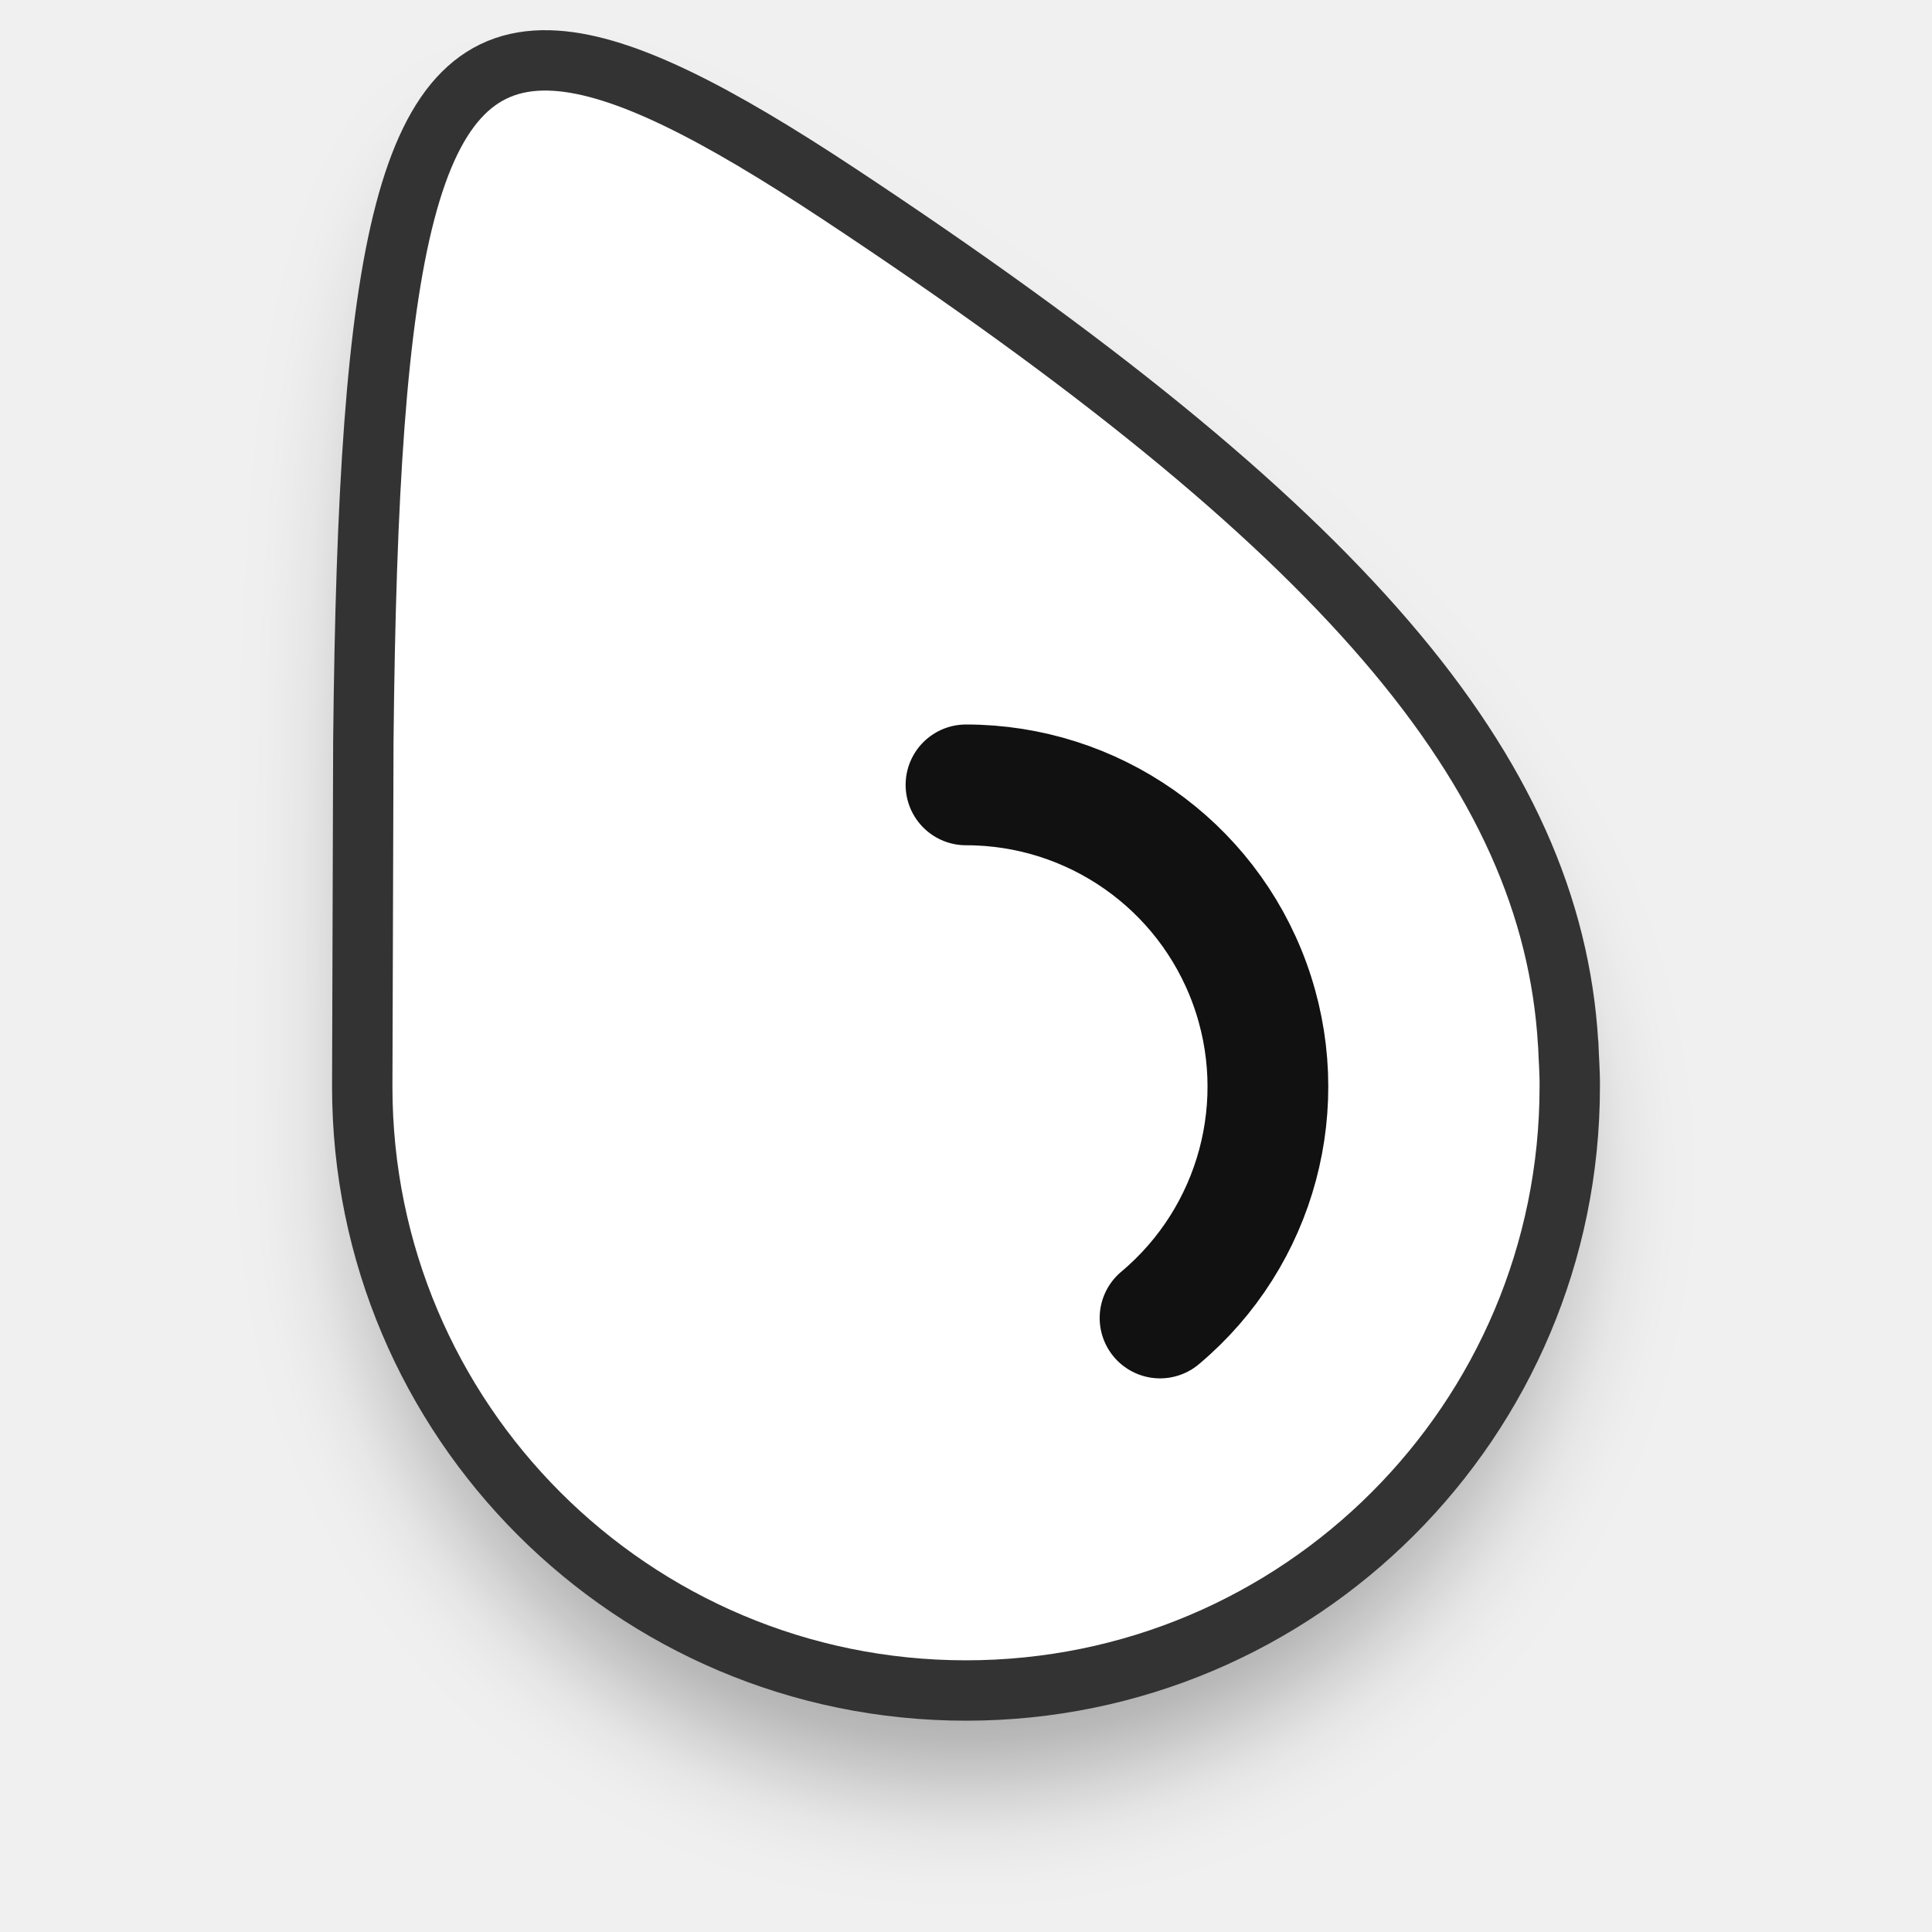
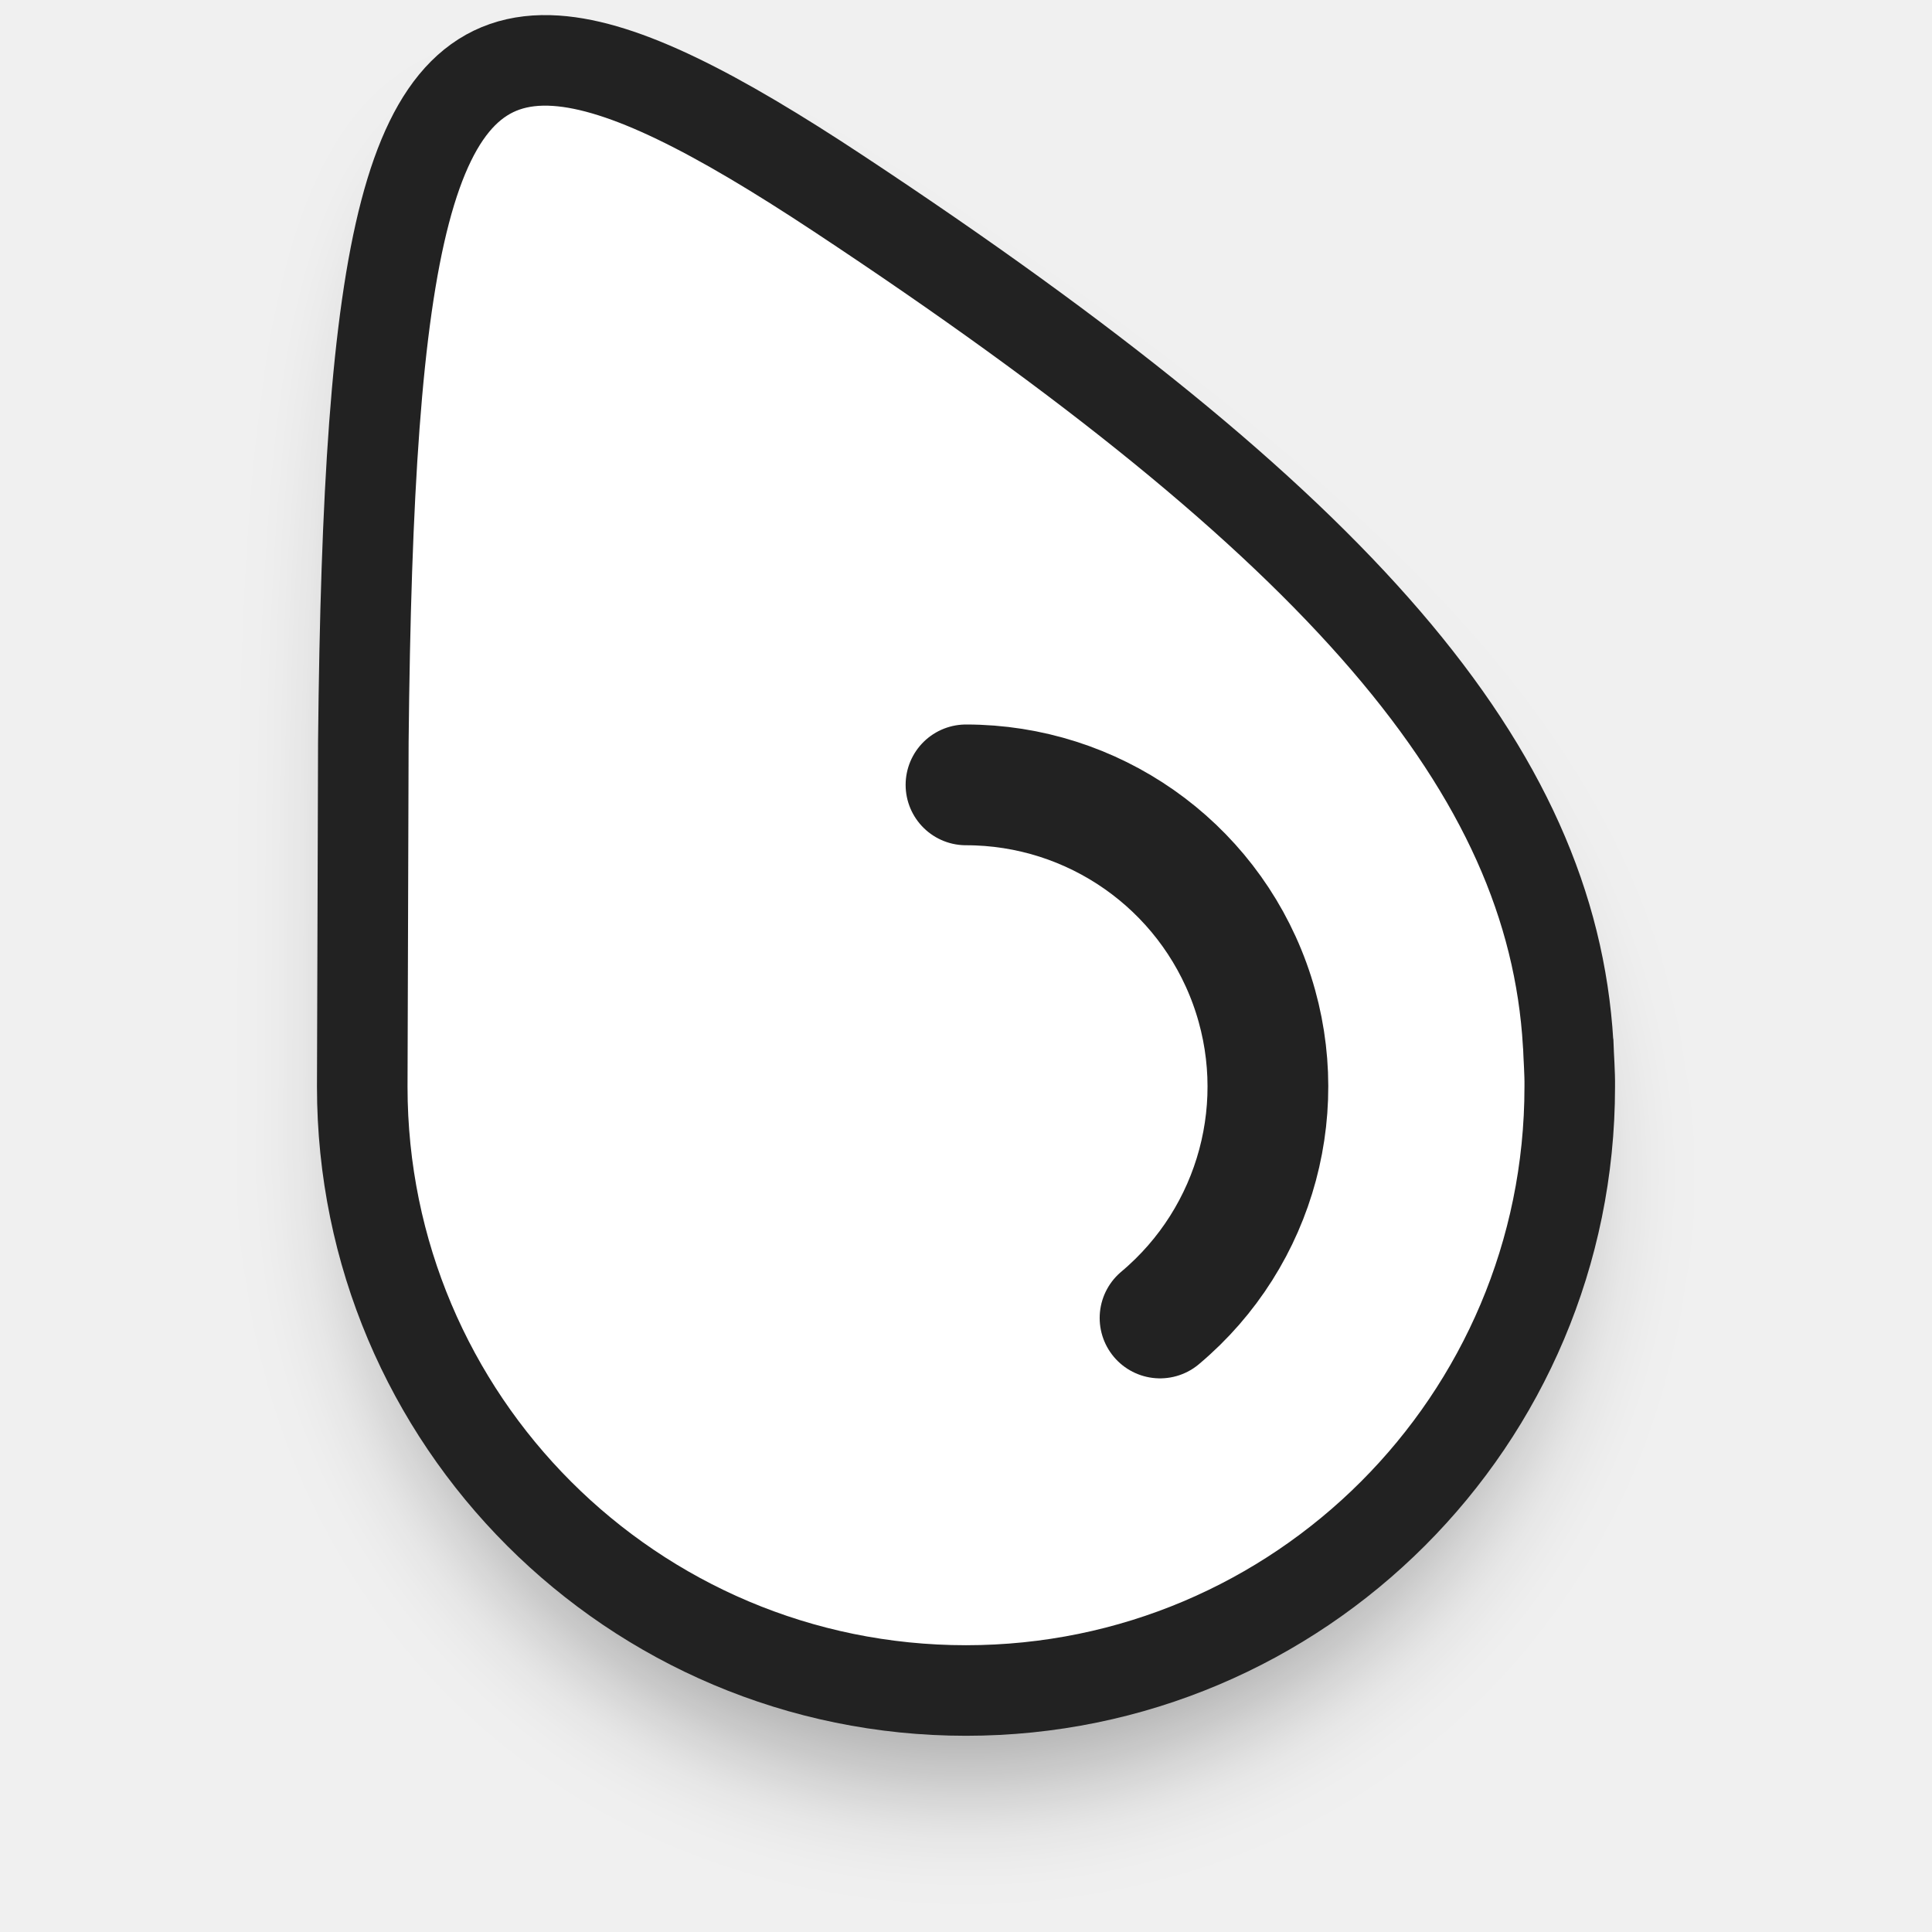
<svg xmlns="http://www.w3.org/2000/svg" viewBox="0 0 32 32" version="1.1" id="svg13">
  <defs id="defs5">
    <filter id="a" width="1.226" height="1.167" x="-.11" y="-.08" color-interpolation-filters="sRGB">
      <feGaussianBlur stdDeviation=".94" id="feGaussianBlur2" />
    </filter>
  </defs>
  <path d="M9.209 2.506C6.718 2.337 6.1 5.585 6.018 13.791L6 19.5c0 5.523 4.477 10 10 10s10-4.477 10-10c.003-.235-.018-.487-.025-.707l-.002-.012c-.271-4.529-3.753-8.568-12.08-14.072-2.032-1.343-3.551-2.127-4.684-2.203z" opacity="0.3" fill="#000000" filter="url(#a)" id="path7" />
-   <path d="M9.209 1.006C6.718.838 6.1 4.085 6.018 12.291L6 18c0 5.523 4.477 10 10 10s10-4.477 10-10c.003-.235-.018-.487-.025-.707l-.002-.012c-.271-4.529-3.753-8.568-12.08-14.072-2.032-1.343-3.551-2.127-4.684-2.203z" fill="#FFFFFF" opacity="1" id="path9" style="stroke:#333333;stroke-opacity:1.5;stroke-width:1" />
-   <path d="M16 13a5 5 0 014.699 3.29 5 5 0 01-1.485 5.54" fill="none" stroke="#111111" stroke-width="2" stroke-linecap="round" stroke-linejoin="round" id="path11" />
+   <path d="M9.209 1.006C6.718.838 6.1 4.085 6.018 12.291L6 18c0 5.523 4.477 10 10 10s10-4.477 10-10c.003-.235-.018-.487-.025-.707l-.002-.012c-.271-4.529-3.753-8.568-12.08-14.072-2.032-1.343-3.551-2.127-4.684-2.203z" fill="#FFFFFF" opacity="1" id="path9" style="stroke:#222222;stroke-opacity:1;stroke-width:1.5" />
+   <path d="M16 13a5 5 0 014.699 3.29 5 5 0 01-1.485 5.54" fill="none" stroke="#222222" stroke-width="2" stroke-linecap="round" stroke-linejoin="round" id="path11" />
</svg>
